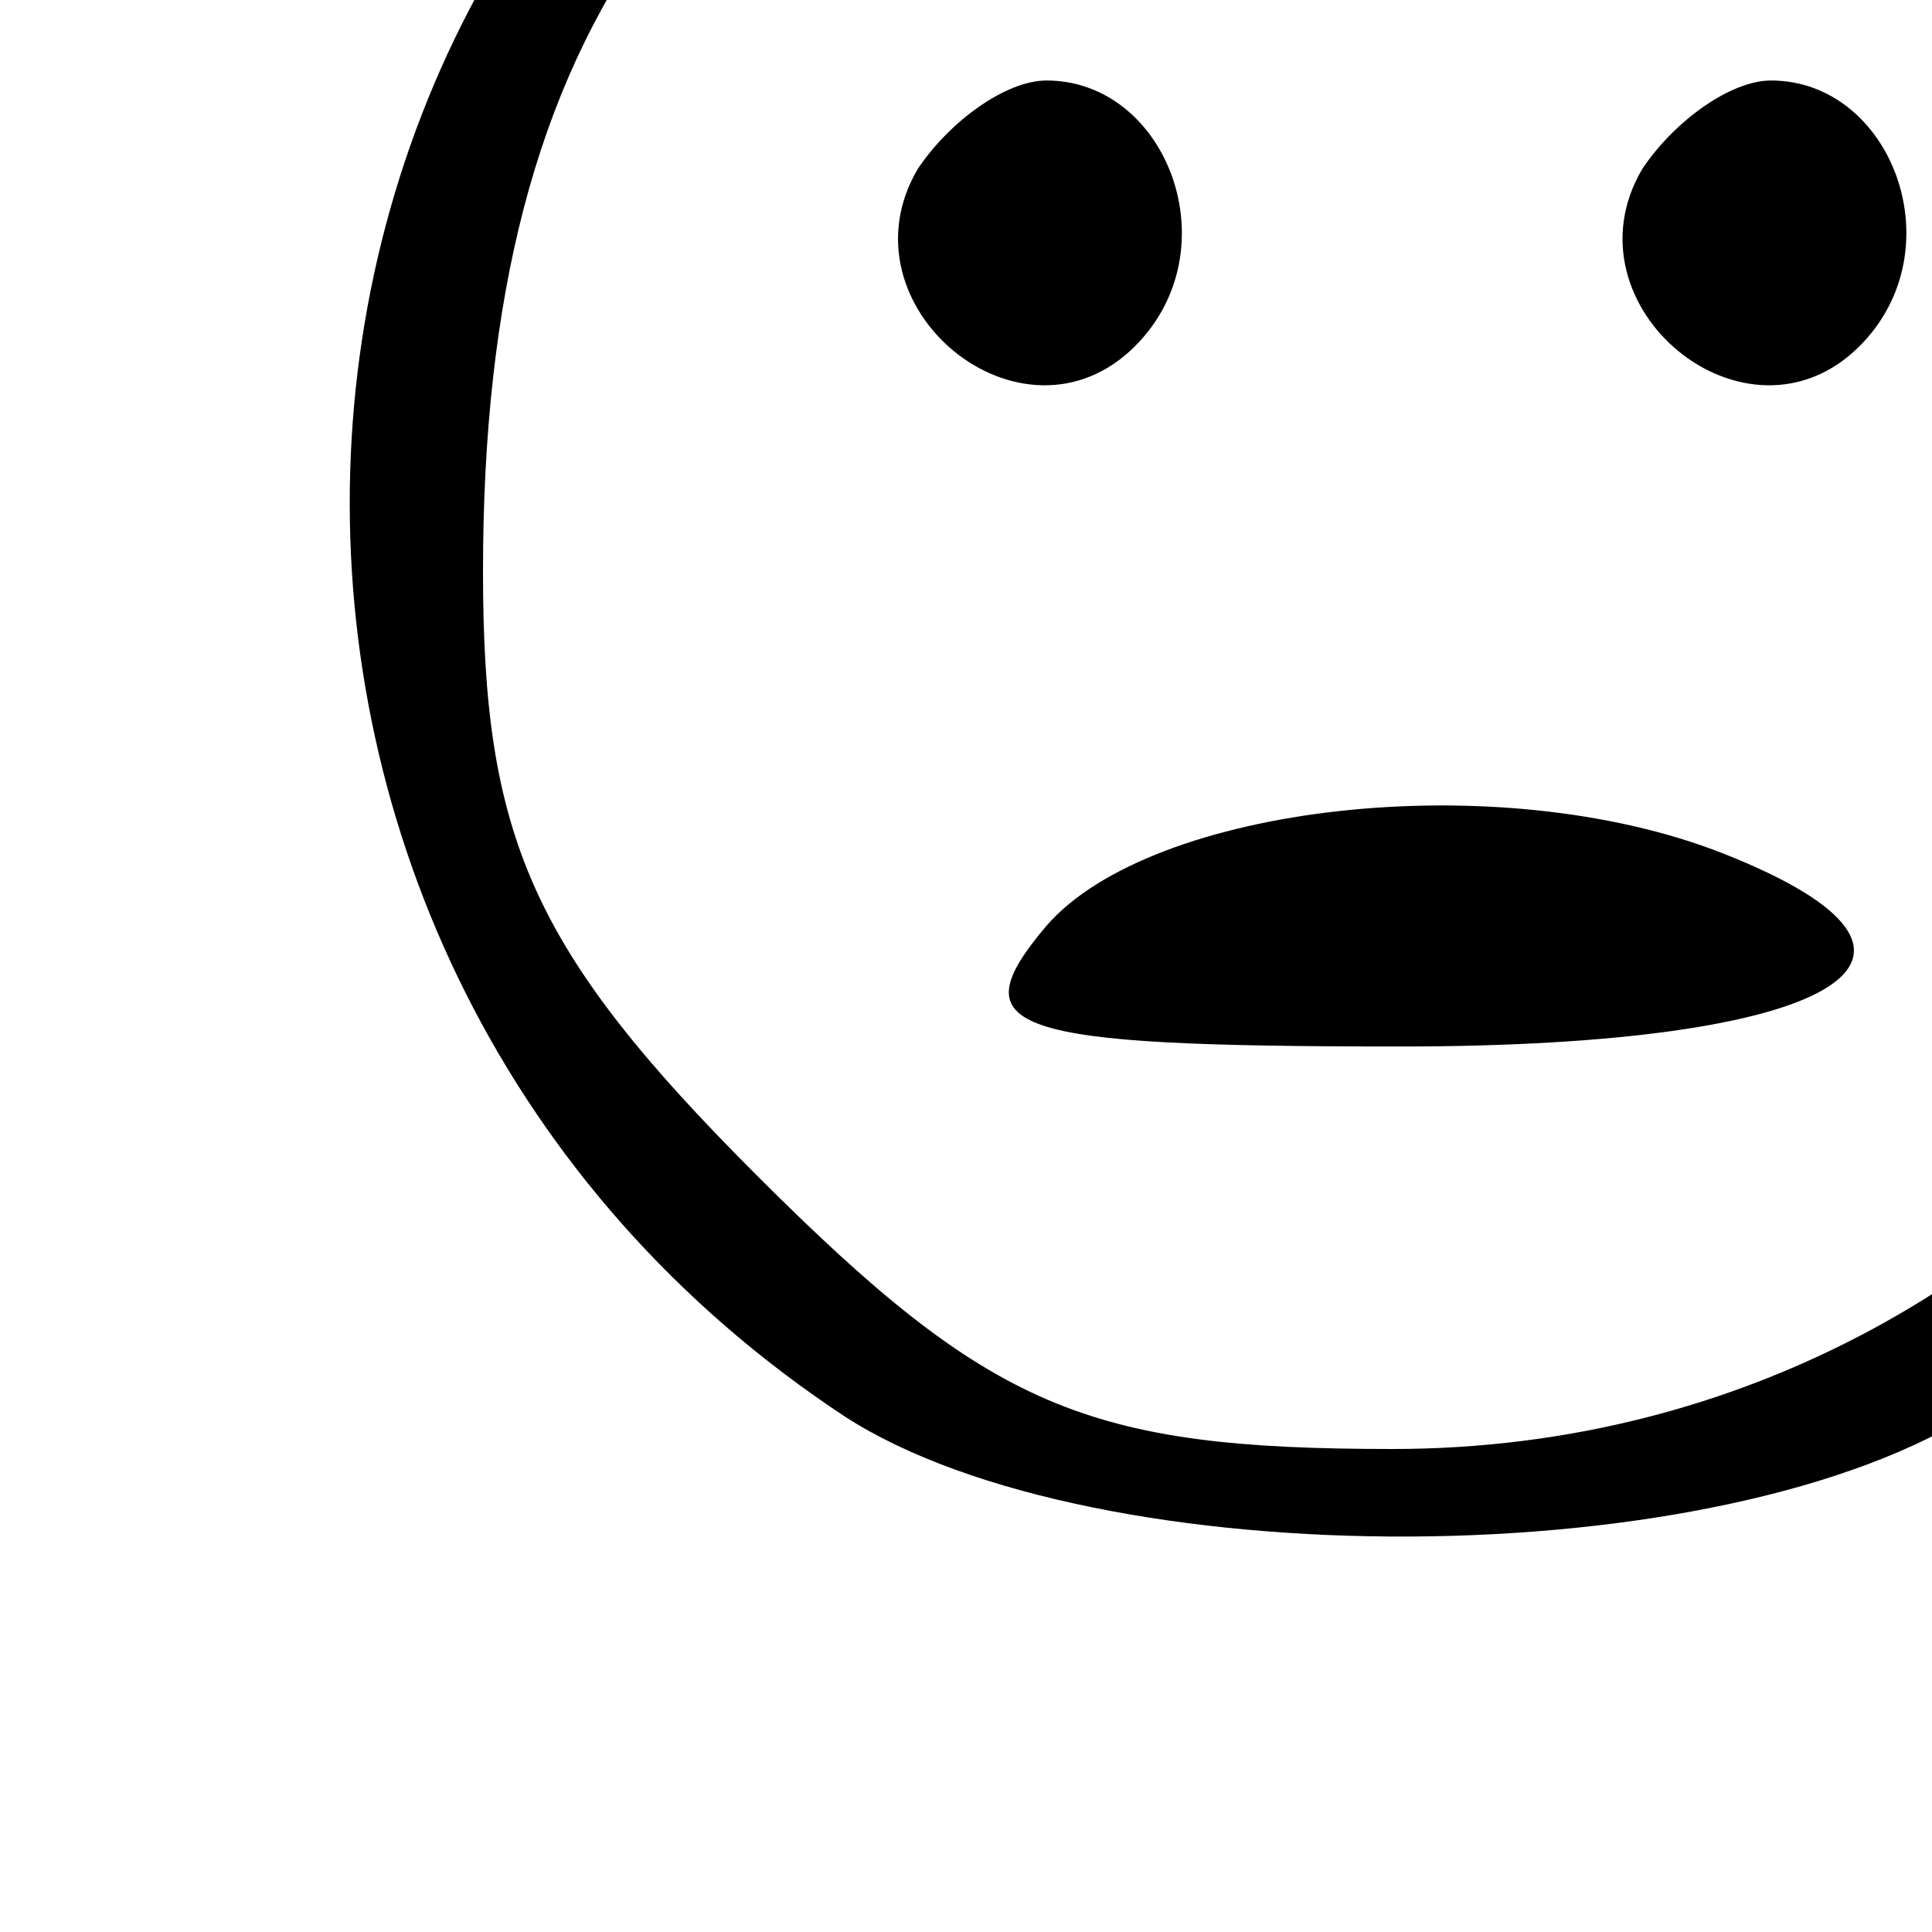
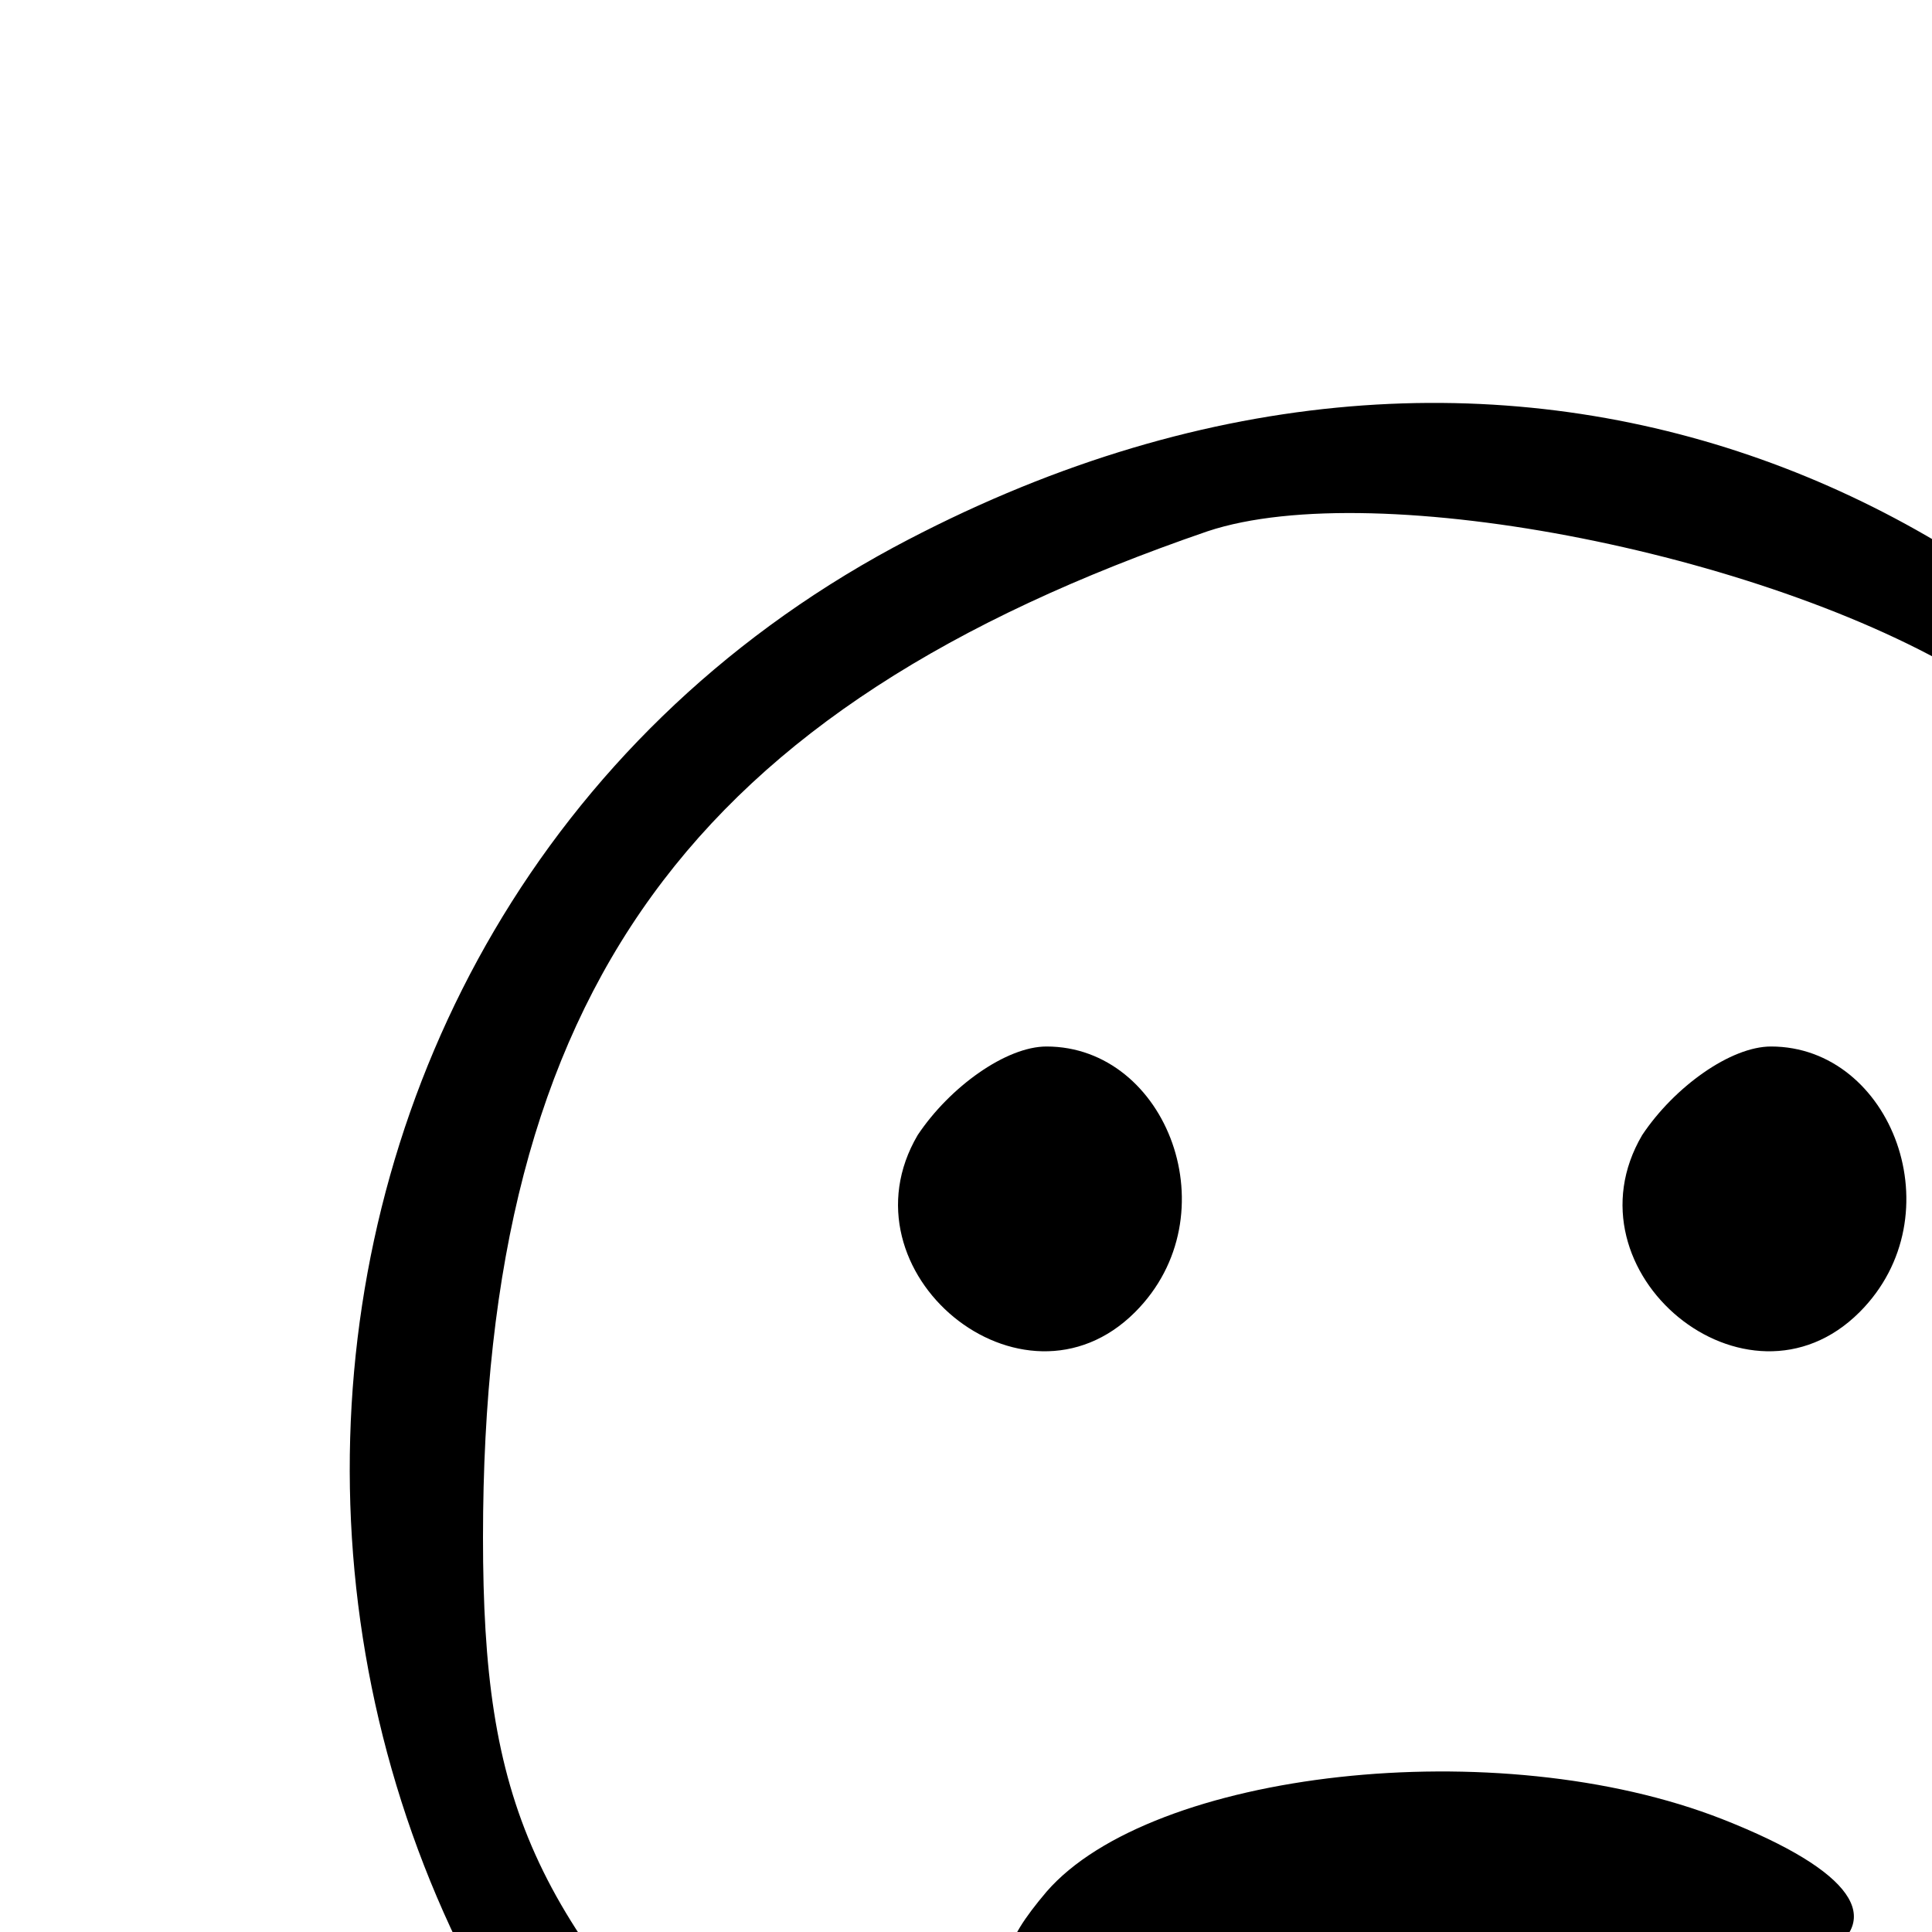
<svg xmlns="http://www.w3.org/2000/svg" version="1.0" width="36pt" height="36pt" viewBox="0 0 24 24" preserveAspectRatio="xMidYMid meet">
-   <g transform="translate(0,24) scale(0.1,-0.1)" fill="#000000" stroke="none">
+   <g transform="translate(0,36) scale(0.1,-0.1)" fill="#000000" stroke="none">
    <path d="M111 292 c-87 -47 -91 -172 -6 -228 31 -20 109 -20 141 1 143 94 16 308 -135 227z m135 -17 c12 -8 29 -30 39 -51 36 -76 -24 -164 -112 -164 -38 0 -50 5 -79 34 -28 28 -34 42 -34 75 0 68 26 103 90 125 21 7 71 -3 96 -19z" />
    <path d="M114 219 c-10 -17 13 -36 27 -22 12 12 4 33 -11 33 -5 0 -12 -5 -16 -11z" />
    <path d="M204 219 c-10 -17 13 -36 27 -22 12 12 4 33 -11 33 -5 0 -12 -5 -16 -11z" />
    <path d="M130 125 c-11 -13 -5 -15 44 -15 54 0 73 11 40 24 -28 11 -71 6 -84 -9z" />
  </g>
</svg>
